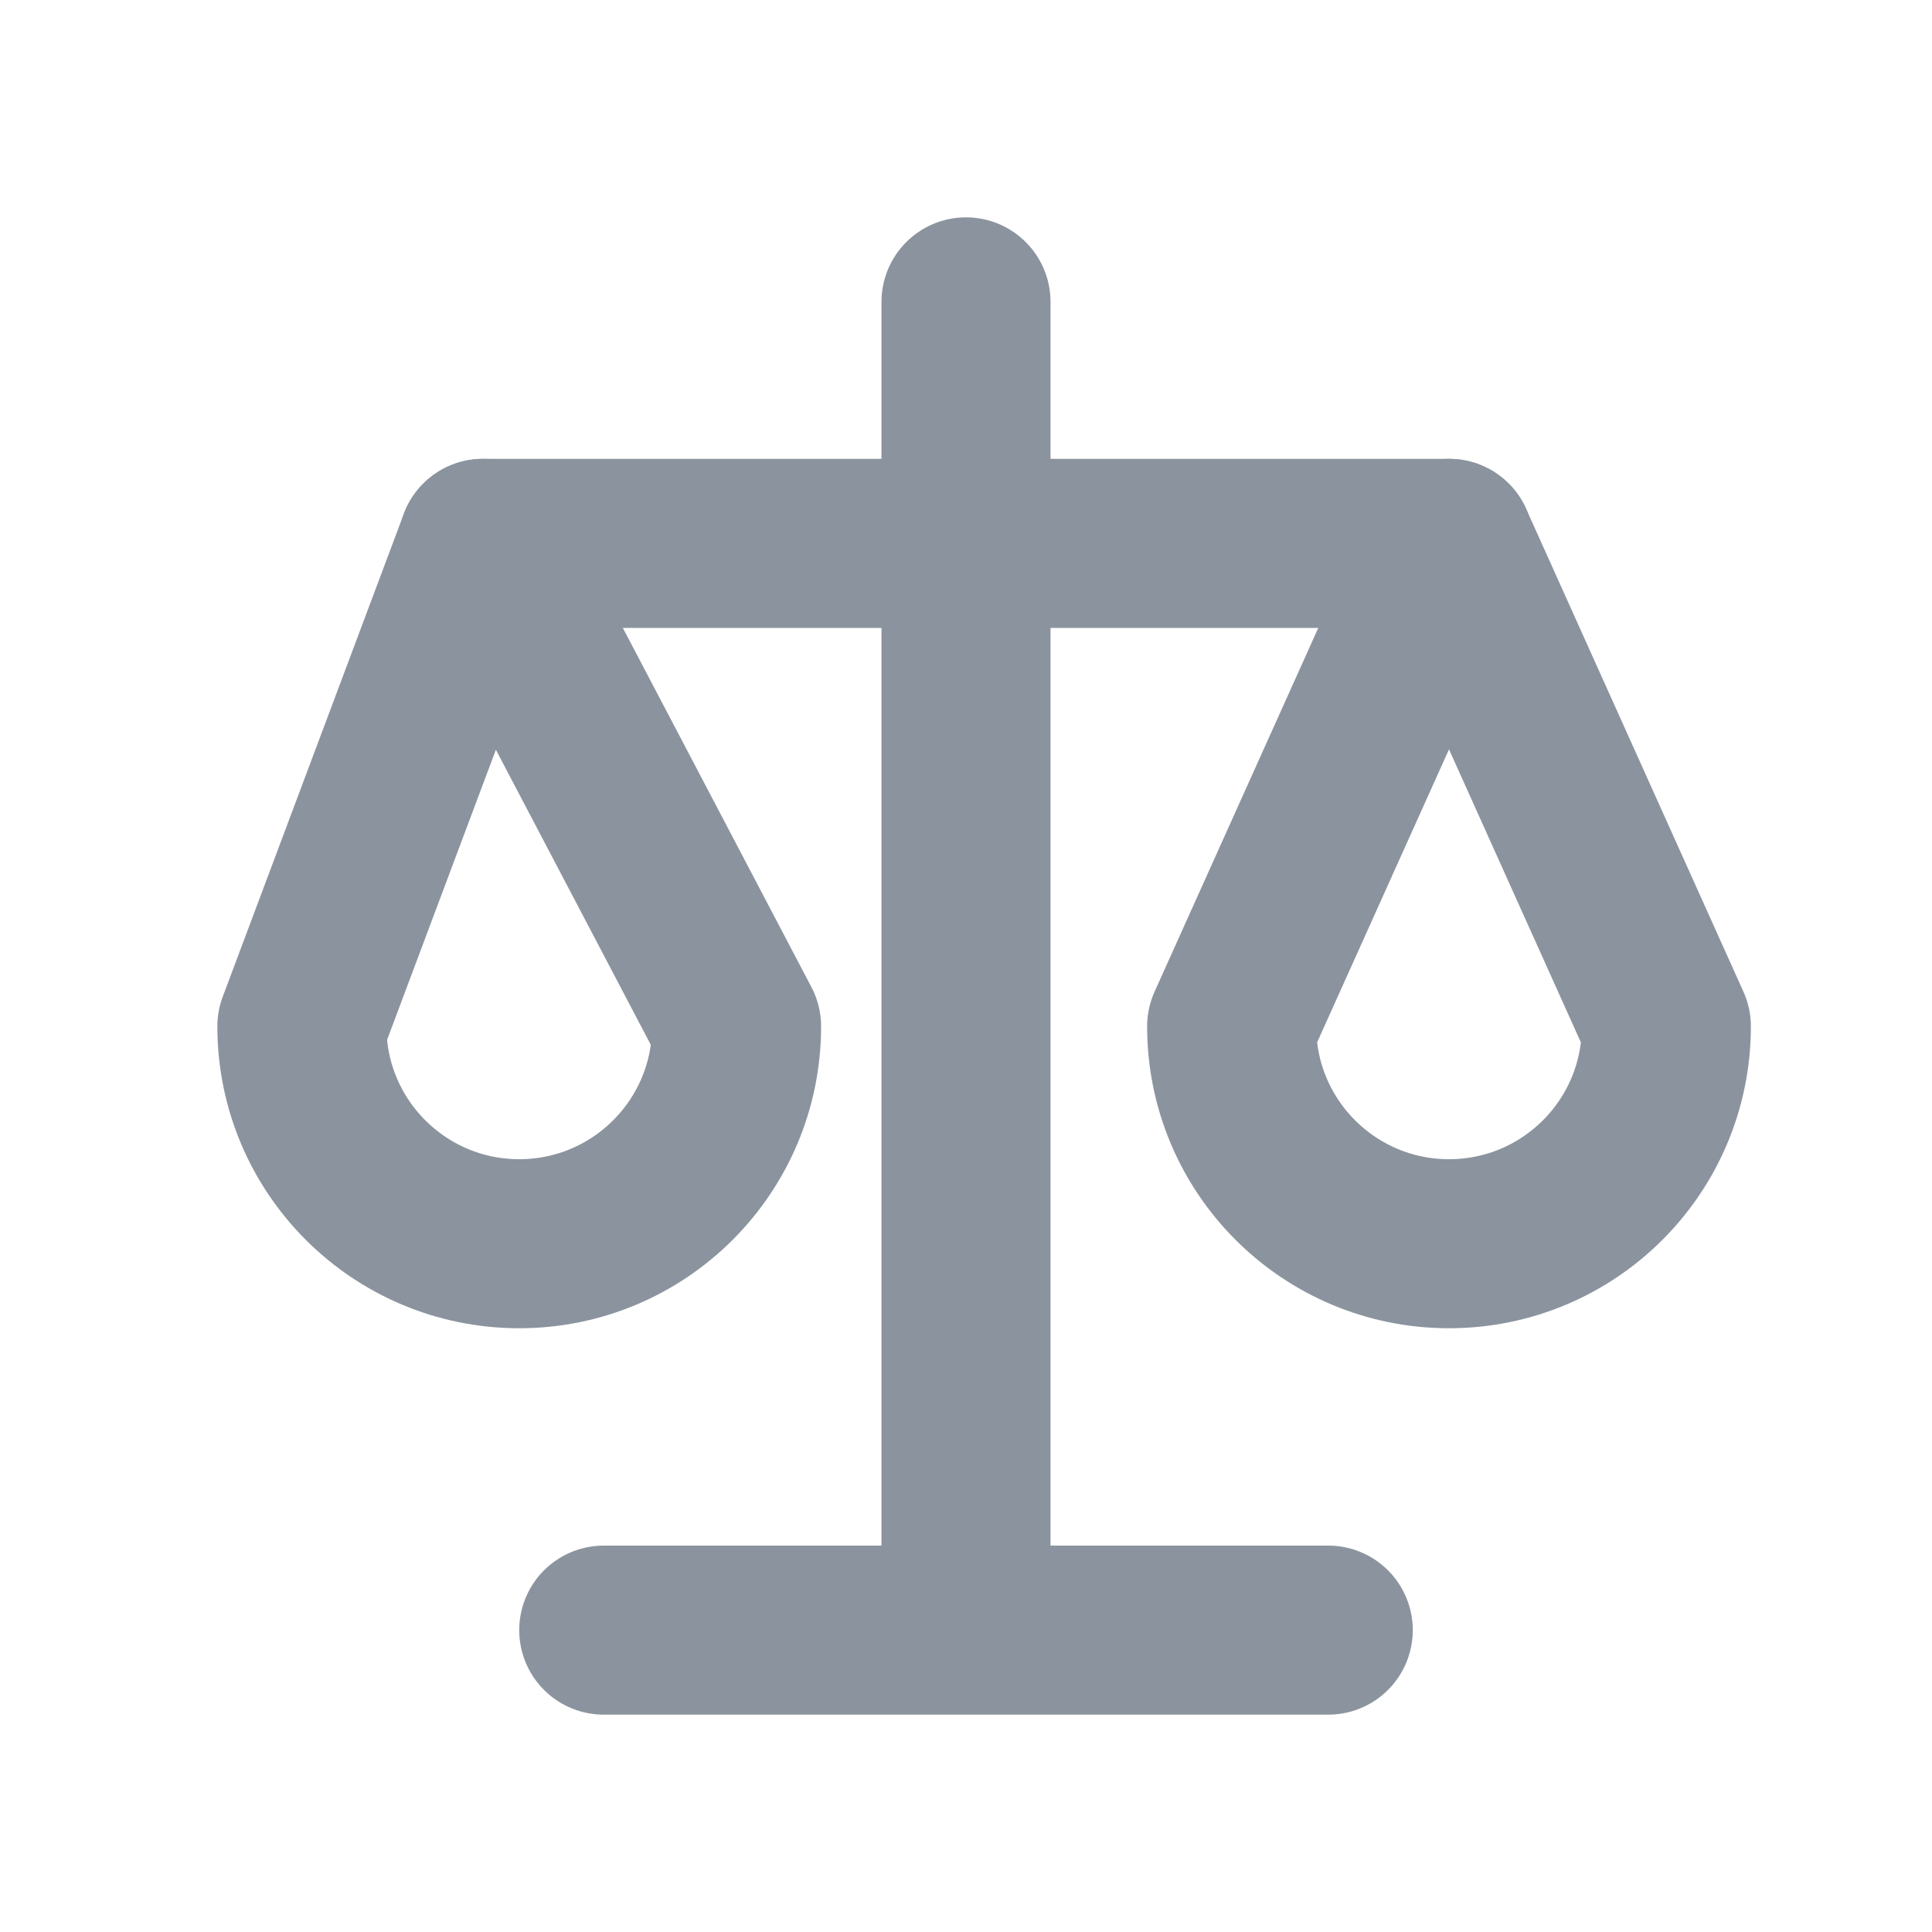
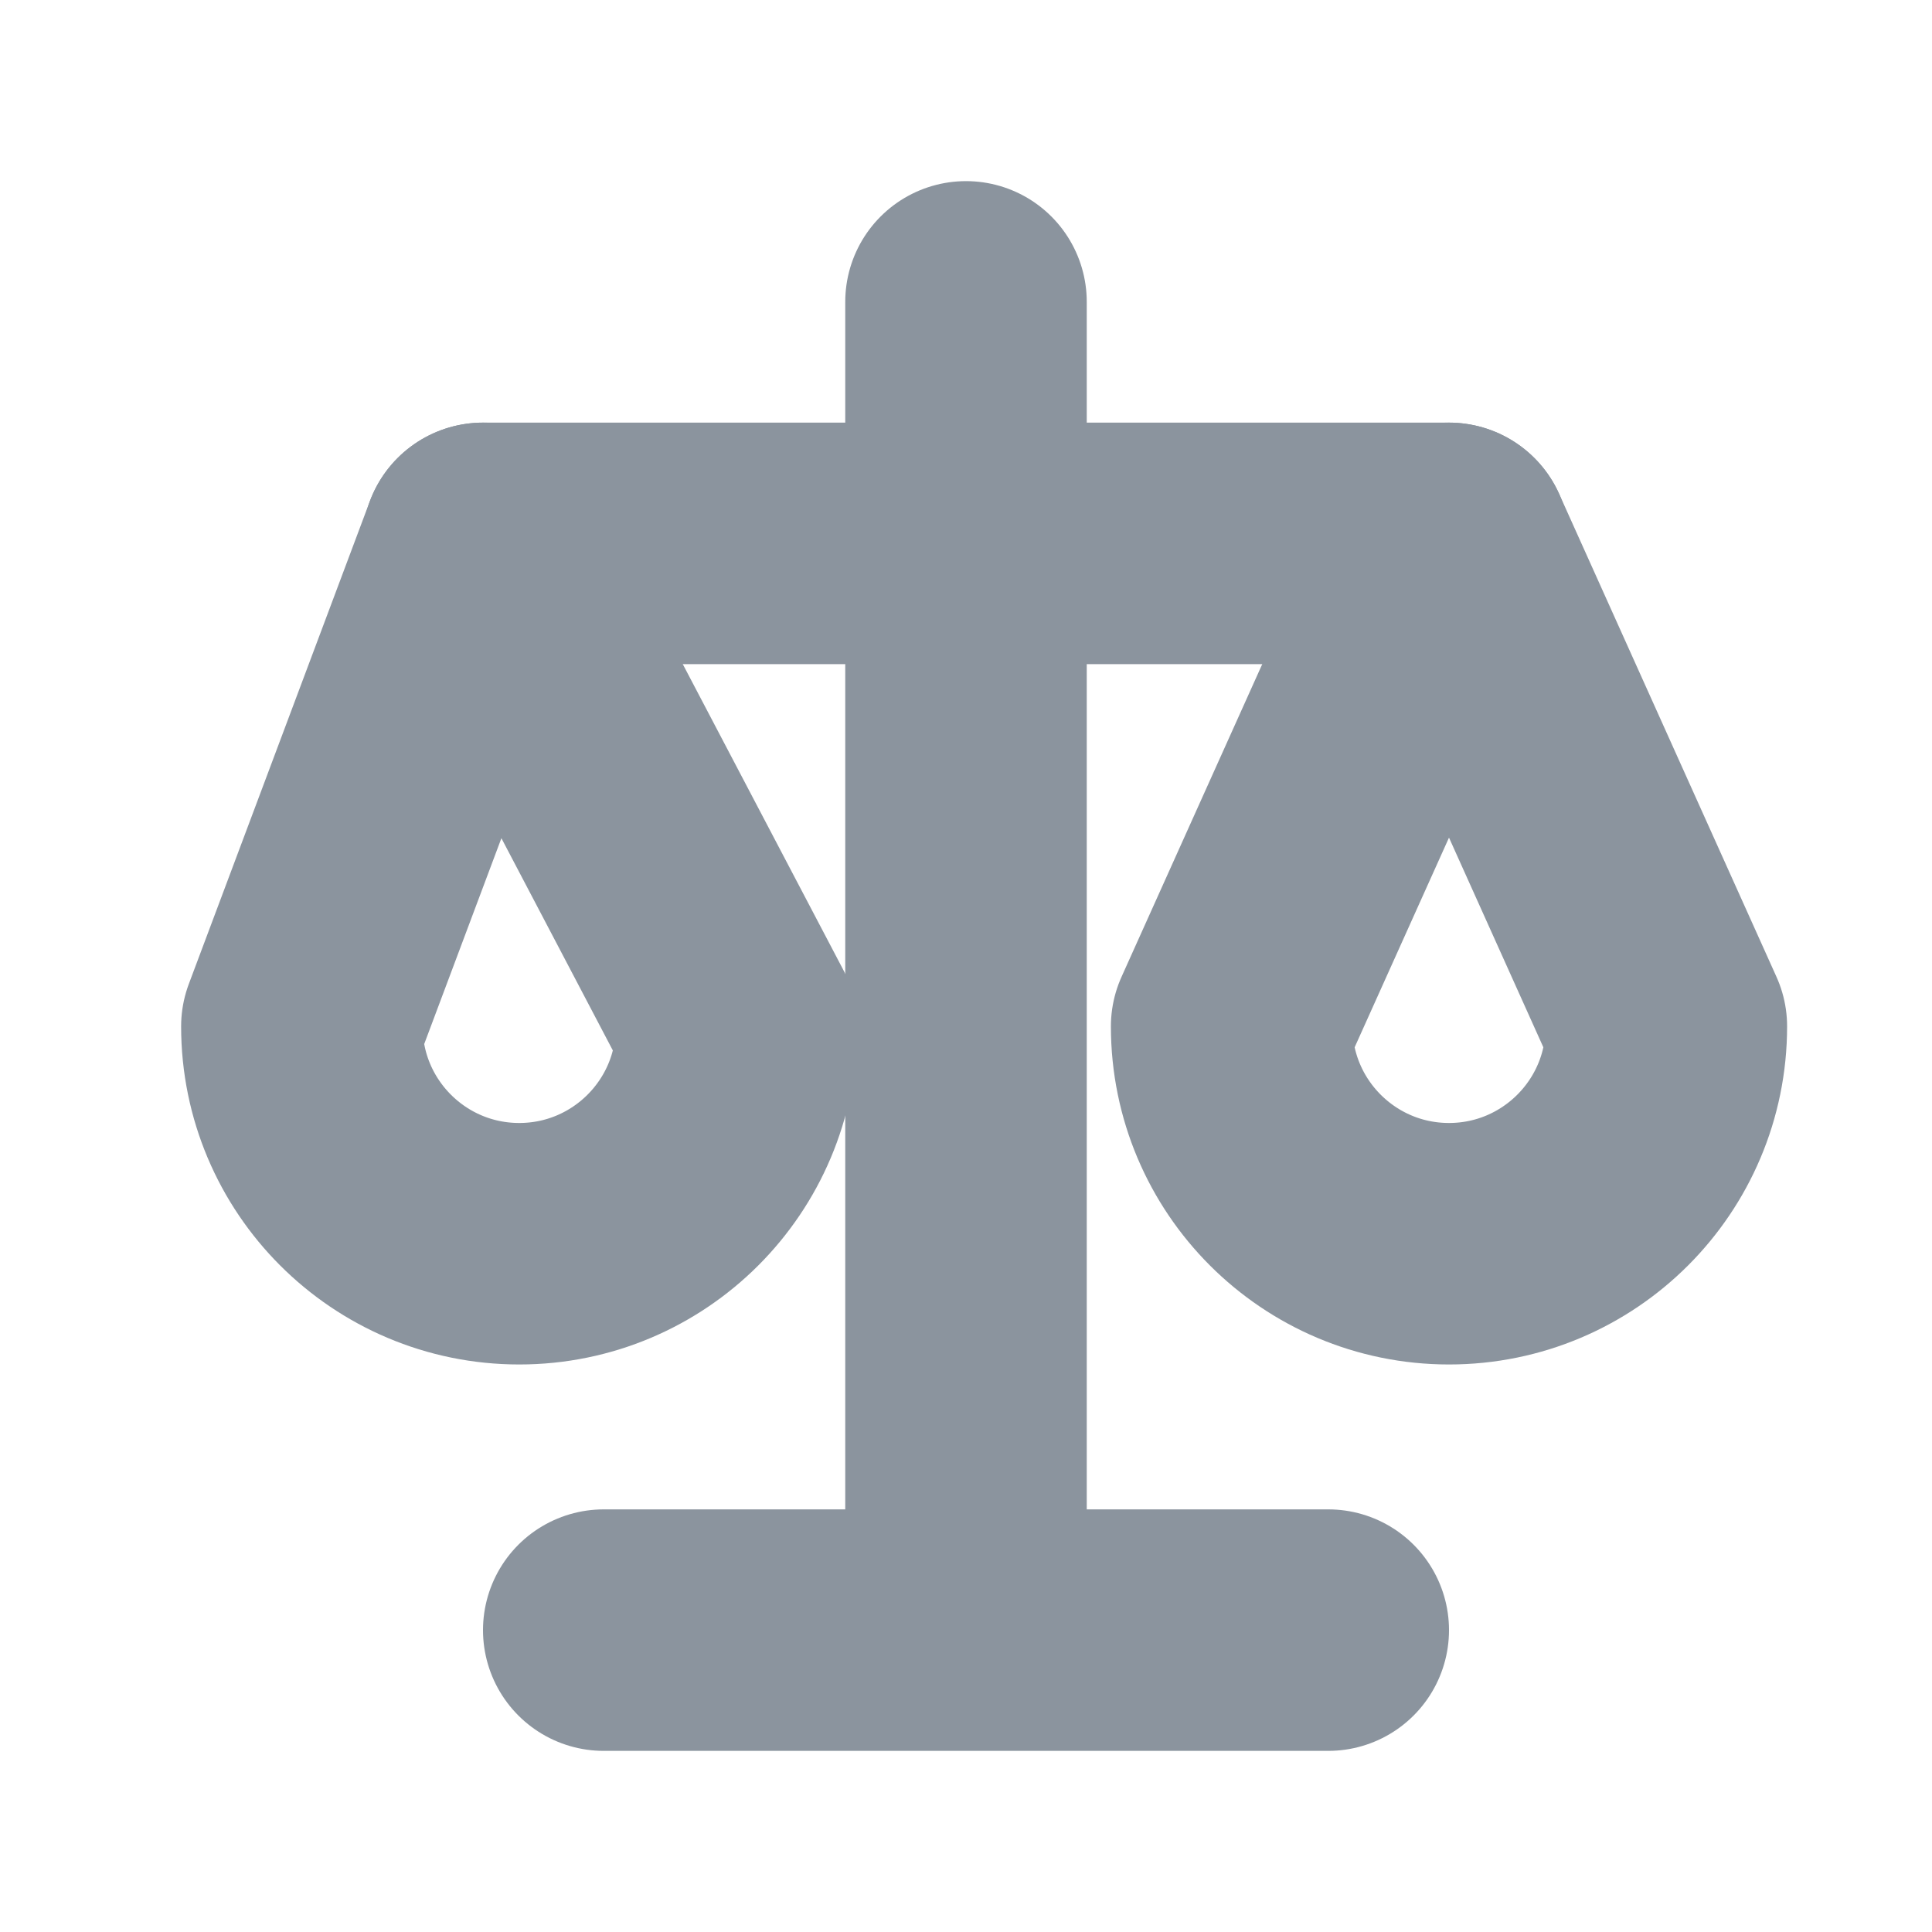
- <svg xmlns="http://www.w3.org/2000/svg" viewBox="0 0 16 16" width="16" height="16" fill="none" stroke="#8b949e" stroke-width="1.4" stroke-linecap="round" stroke-linejoin="round">
+ <svg xmlns="http://www.w3.org/2000/svg" viewBox="0 0 16 16" width="16" height="16" fill="none" stroke="#8b949e" stroke-width="2" stroke-linecap="round" stroke-linejoin="round">
  <path d="M8 2.5v11M5 13.5h6M4 4.5h8" />
  <path d="M4 4.5 2.5 8.5a1.8 1.8 0 0 0 3.6 0zM12 4.5l-1.8 4a1.8 1.8 0 0 0 3.6 0z" />
</svg>
